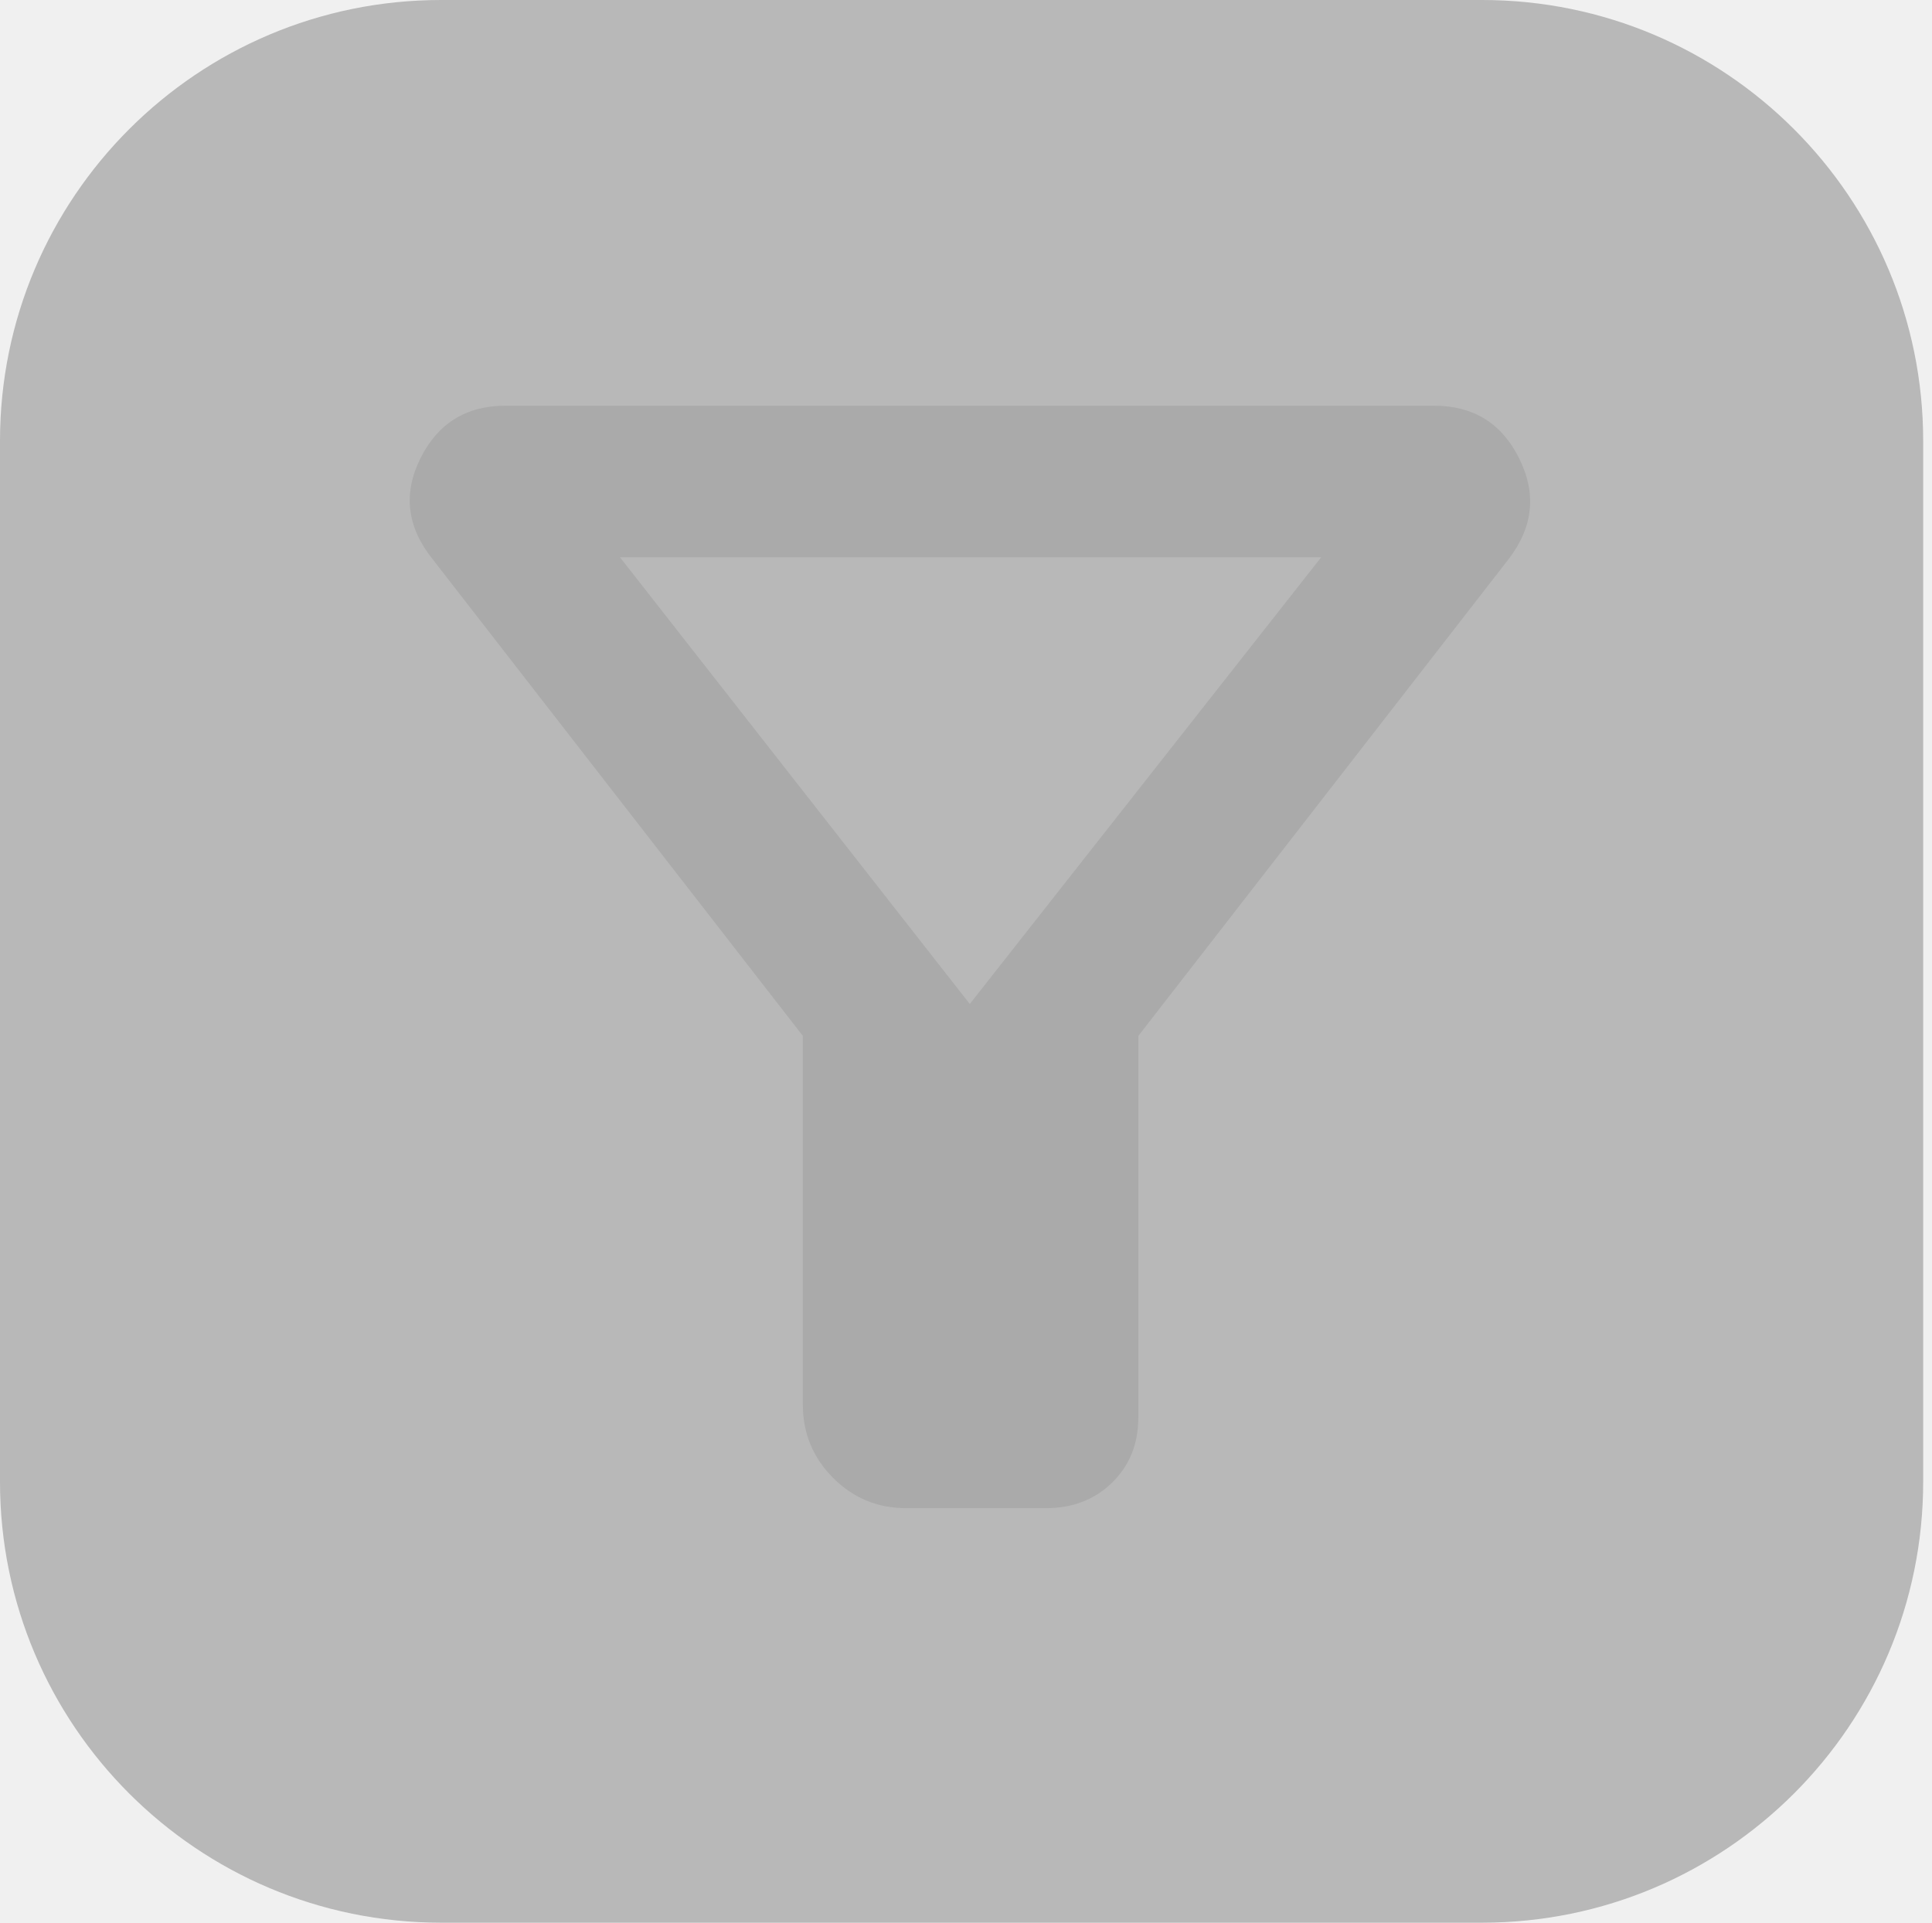
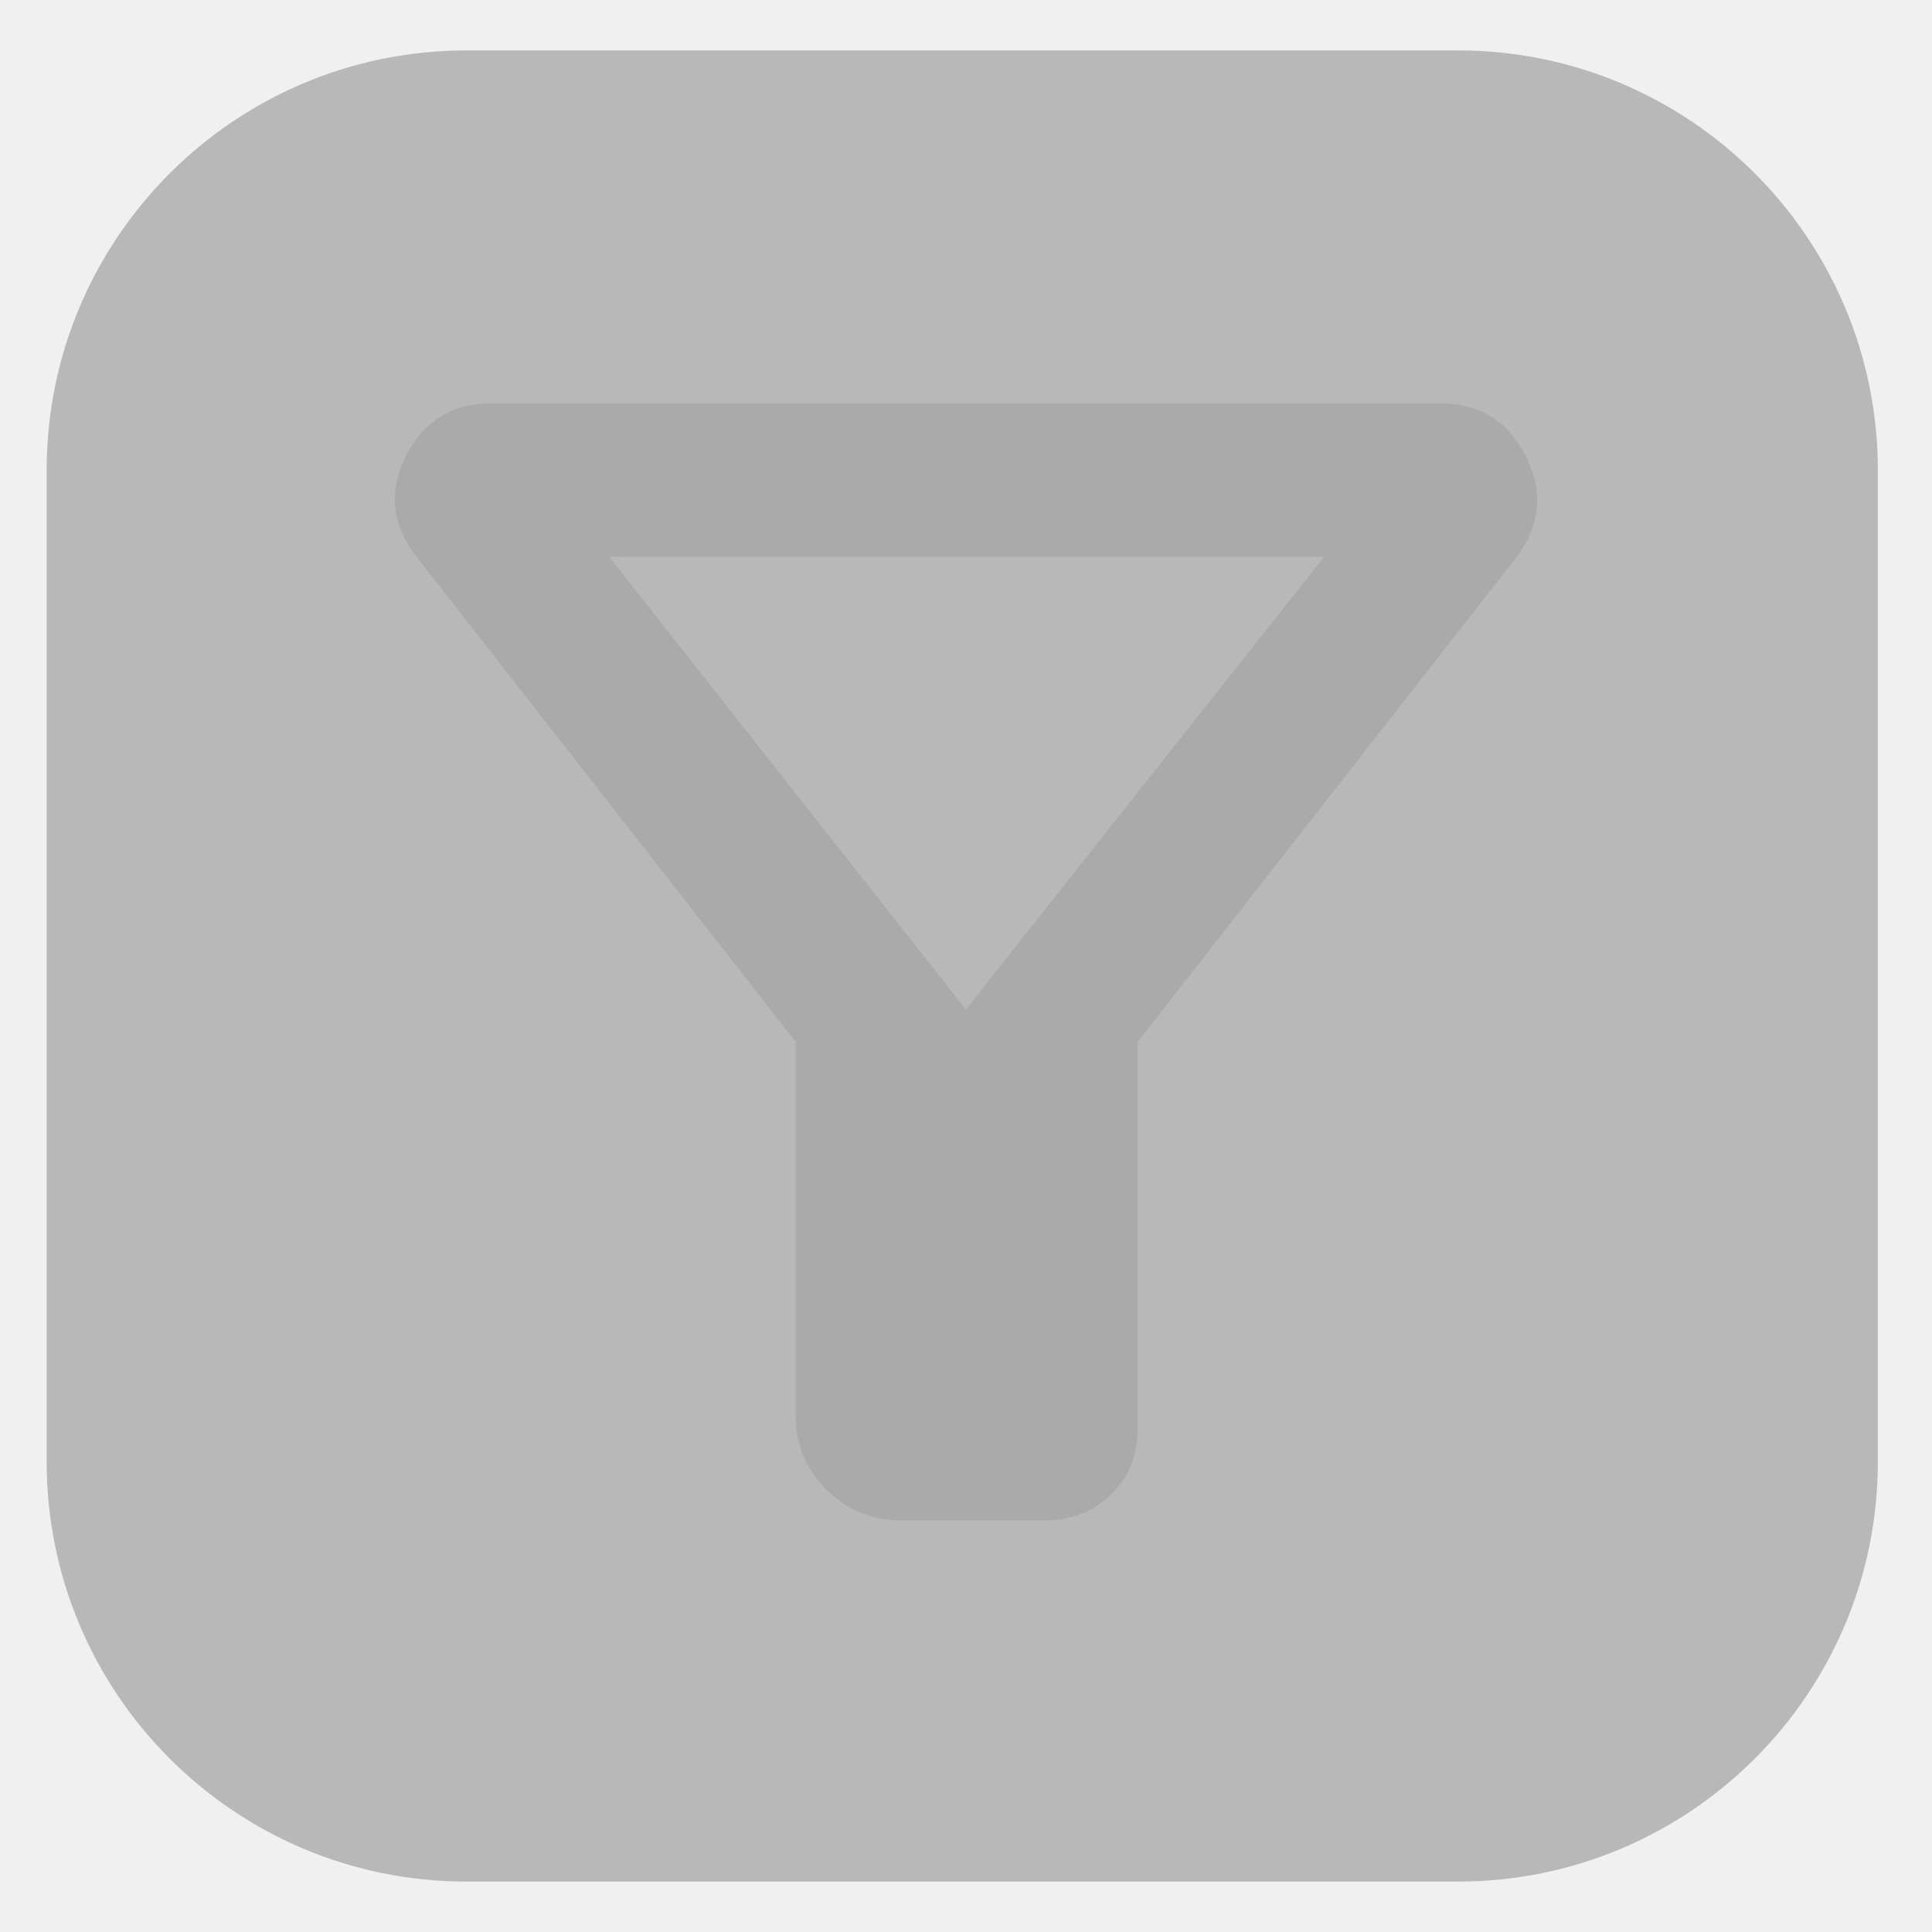
- <svg xmlns="http://www.w3.org/2000/svg" width="219" height="218" viewBox="0 0 219 218" fill="none">
-   <rect width="218" height="218" rx="50" fill="#808080" fill-opacity="0.5" />
-   <g clip-path="url(#clip0_29017_7)">
-     <path d="M102.72 171C99.476 171 96.712 169.854 94.429 167.563C92.146 165.272 91.005 162.498 91.005 159.242V117.454L49.009 63.366C46.125 59.748 45.674 55.949 47.657 51.97C49.64 47.99 52.854 46 57.3 46H162.56C167.006 46 170.22 47.99 172.203 51.97C174.186 55.949 173.795 59.748 171.031 63.366L129.035 117.454V160.689C129.035 163.704 128.044 166.176 126.061 168.106C124.079 170.035 121.586 171 118.582 171H102.72ZM109.93 113.836L149.763 63.185H70.277L109.93 113.836Z" fill="#AAAAAA" />
-   </g>
-   <defs>
-     <clipPath id="clip0_29017_7">
-       <rect width="155.294" height="155.294" fill="white" transform="translate(31.4453 31)" />
-     </clipPath>
-   </defs>
+ <svg xmlns="http://www.w3.org/2000/svg" width="230" height="230" viewBox="0 0 230 230" fill="none">
+   <rect x="5.555" y="6" width="218" height="218" rx="50" fill="#808080" fill-opacity="0.5" />
+   <path d="M107.263 181C103.789 181 100.829 179.781 98.384 177.343C95.94 174.905 94.717 171.954 94.717 168.489V124.027L49.745 66.478C46.657 62.628 46.174 58.586 48.297 54.352C50.421 50.117 53.863 48 58.624 48H171.343C176.104 48 179.547 50.117 181.67 54.352C183.793 58.586 183.375 62.628 180.415 66.478L135.443 124.027V170.029C135.443 173.237 134.381 175.867 132.258 177.92C130.135 179.973 127.465 181 124.248 181H107.263ZM114.984 120.178L157.64 66.285H72.521L114.984 120.178Z" fill="#AAAAAA" />
</svg>
